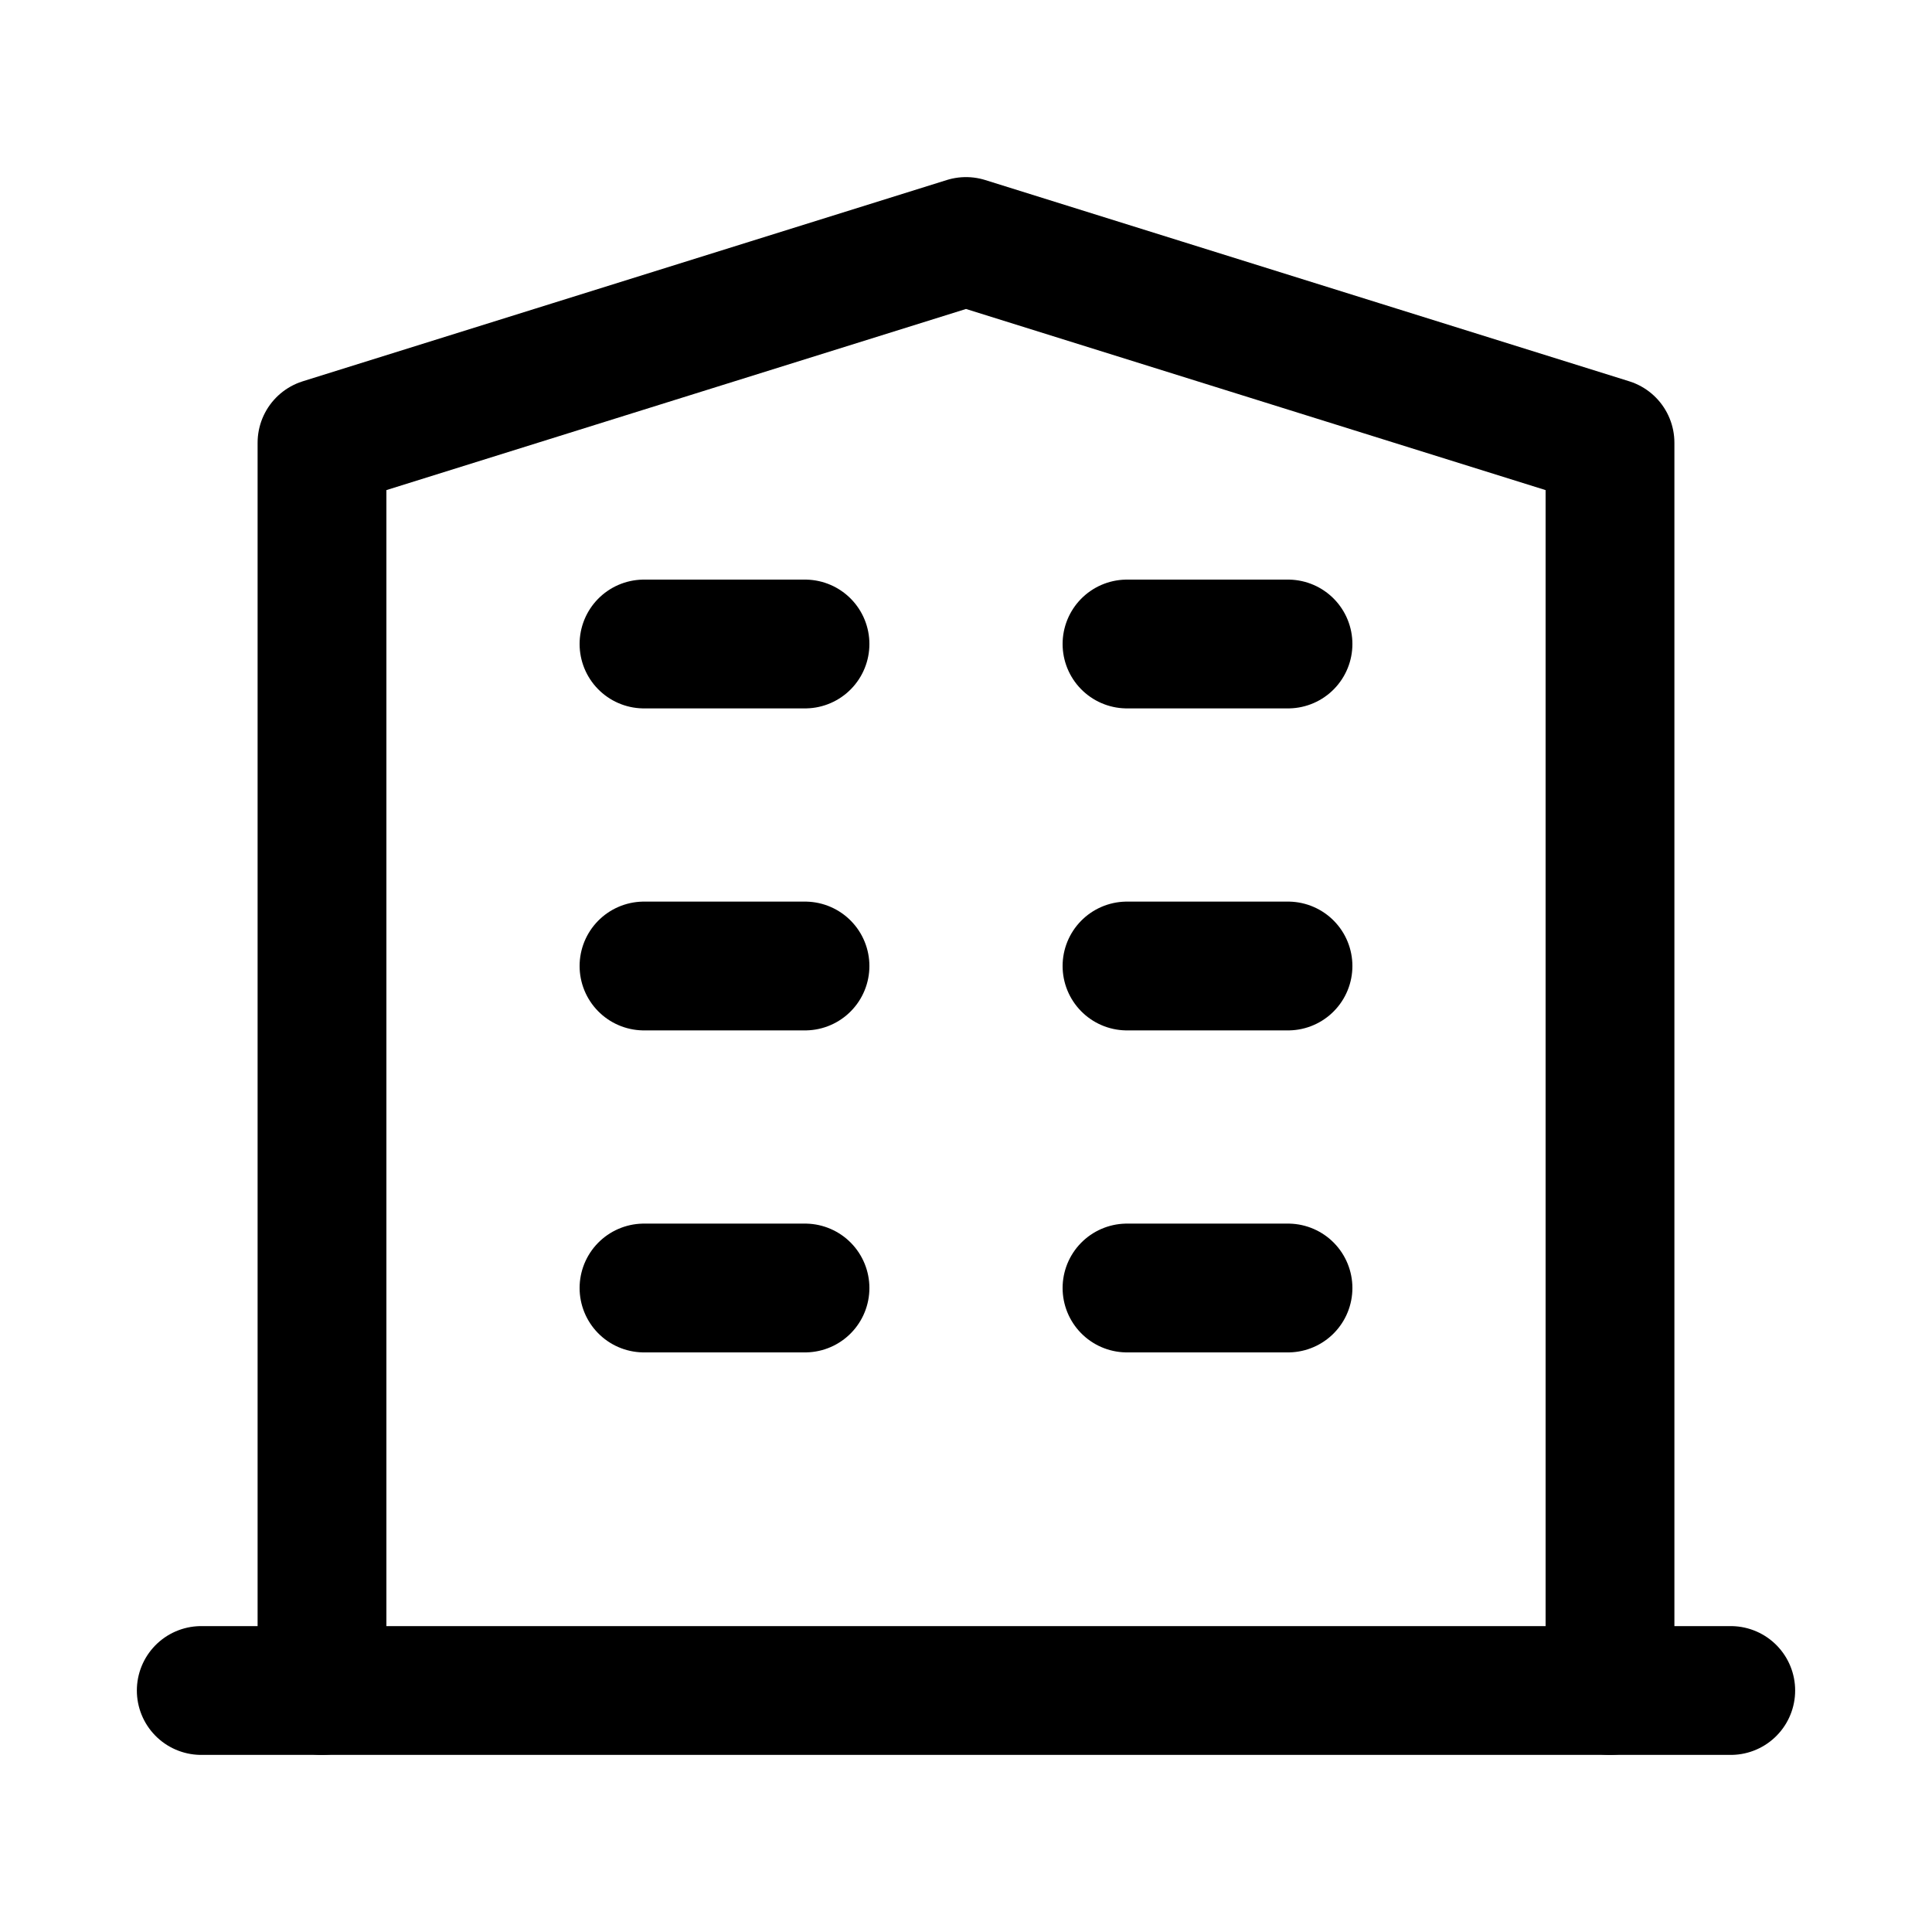
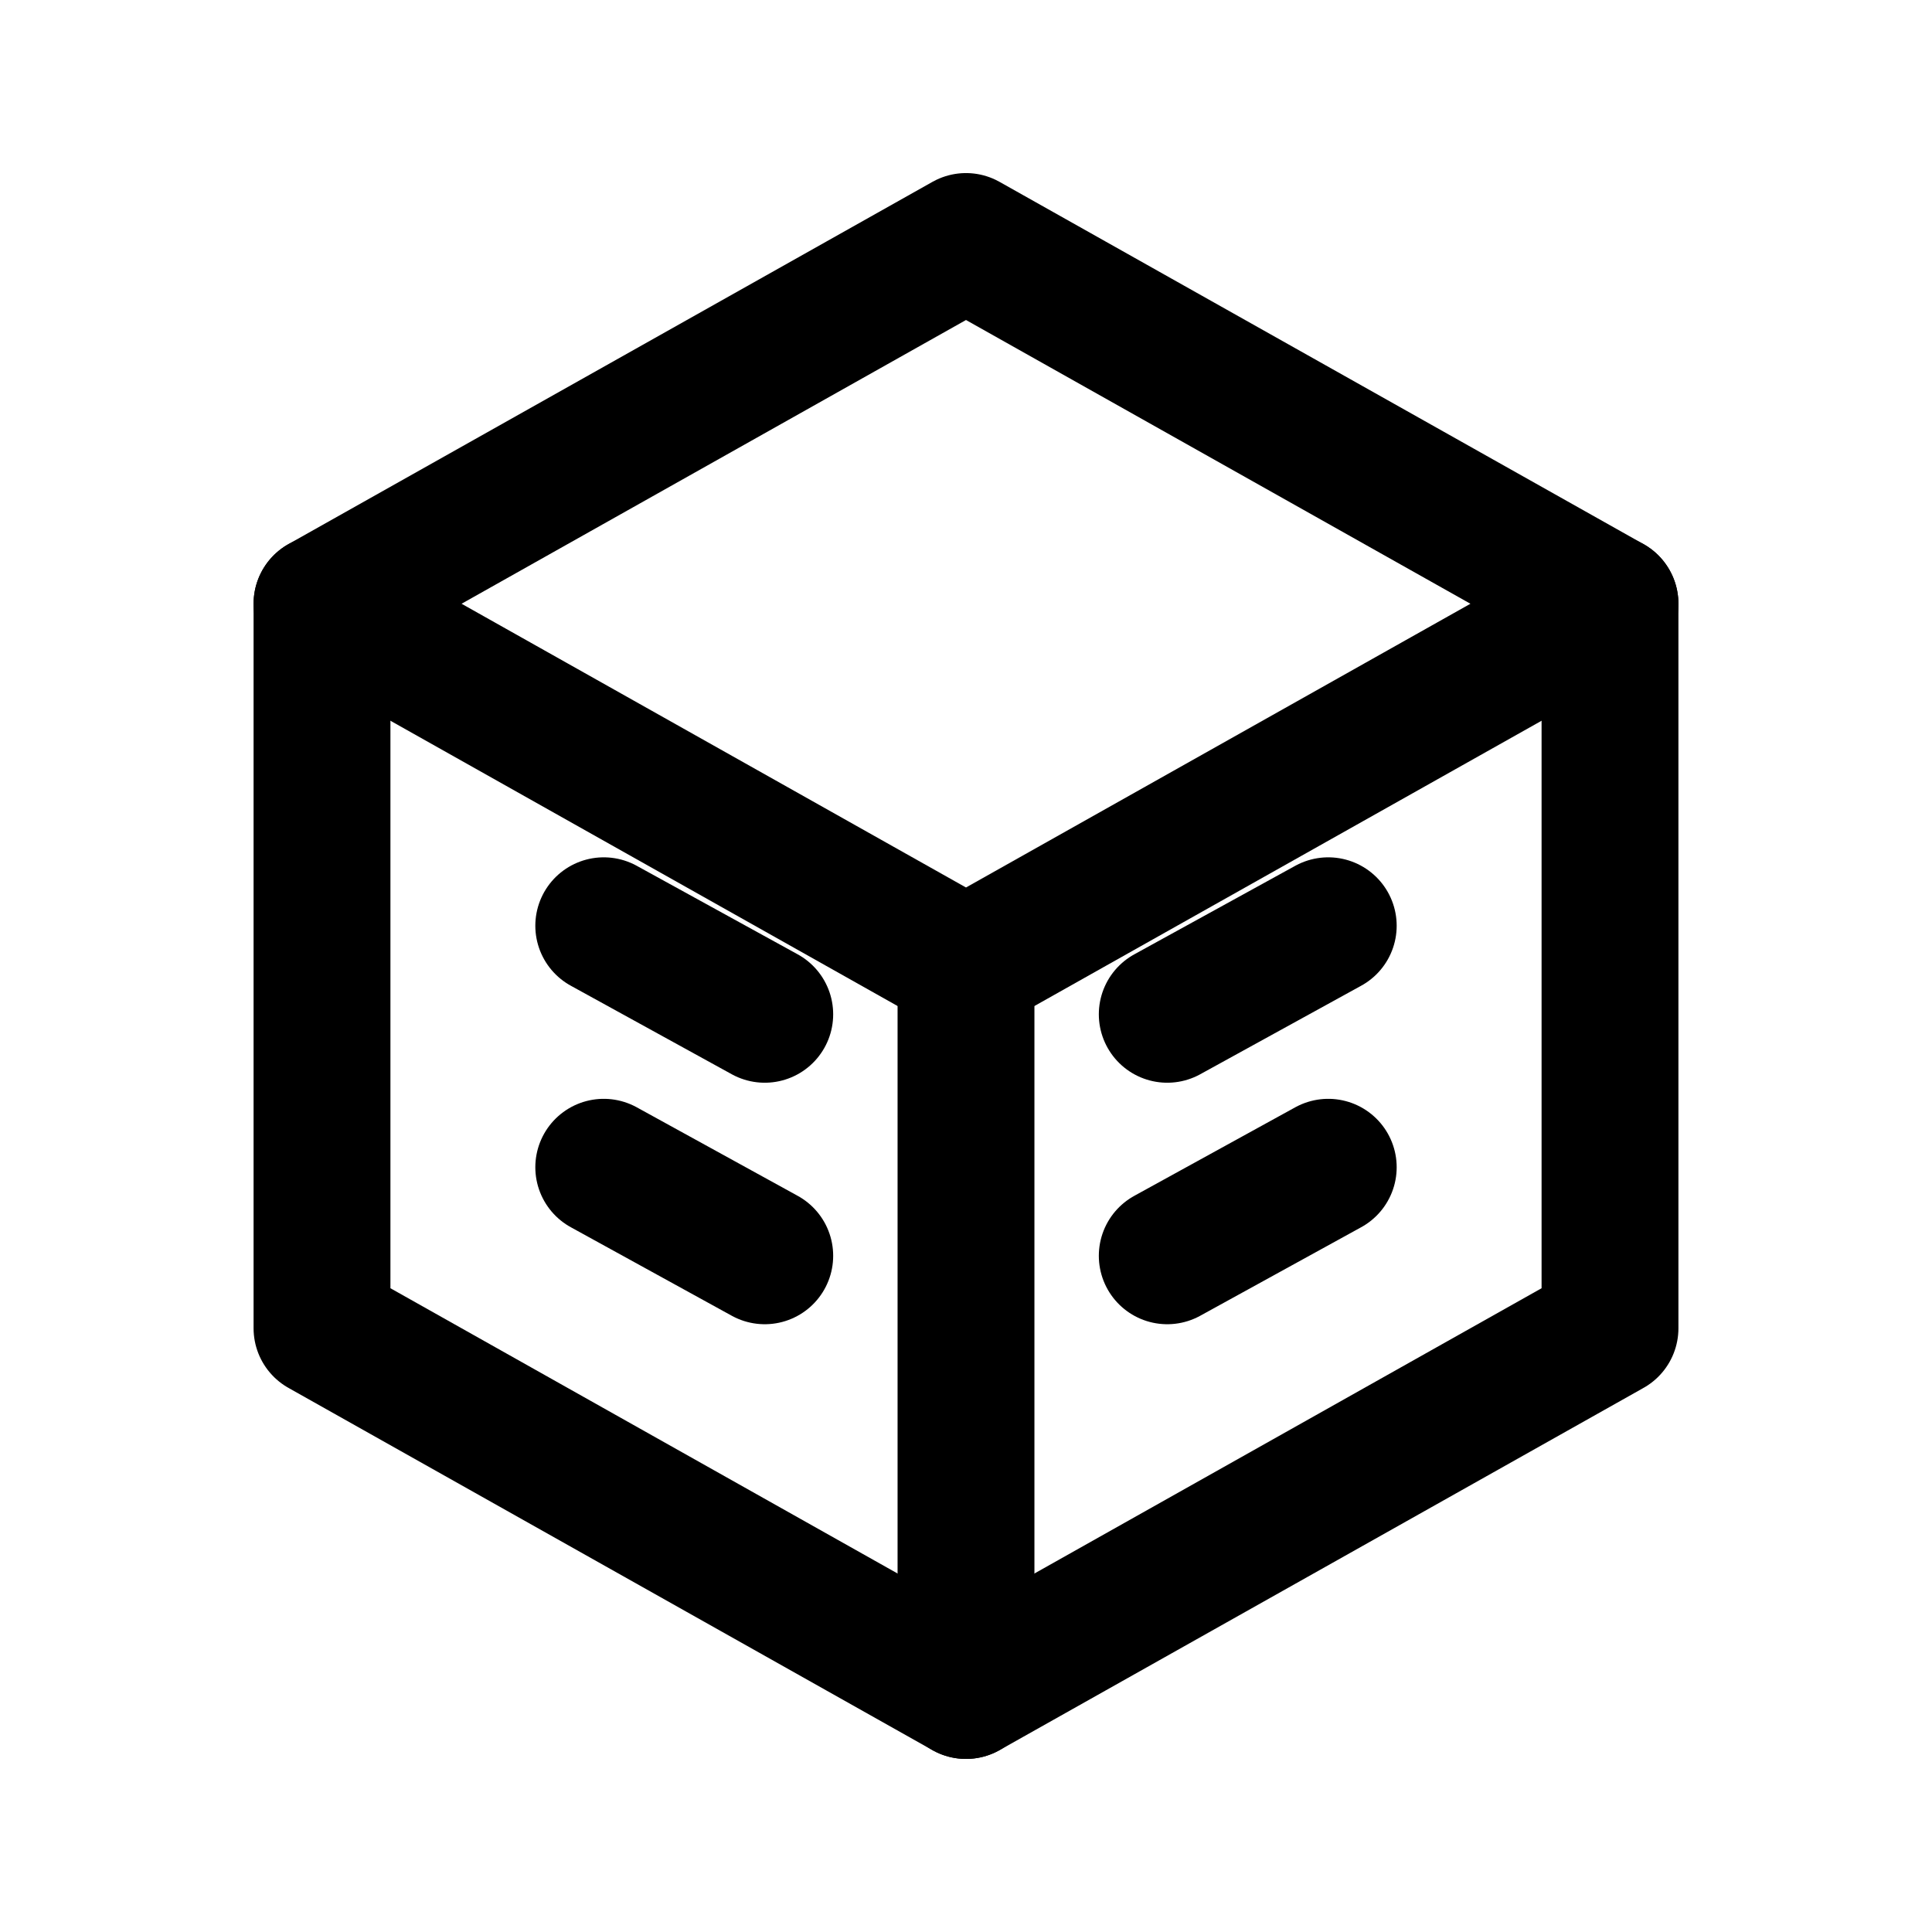
- <svg xmlns="http://www.w3.org/2000/svg" viewBox="0 0 24 24" fill="none" stroke="currentColor" stroke-width="1.6" stroke-linecap="round" stroke-linejoin="round">
-   <path d="M4 21V5.5L12 3l8 2.5V21" />
-   <path d="M2.5 21h19" />
-   <path d="M8 8h2M14 8h2M8 12h2M14 12h2M8 16h2M14 16h2" />
+ <svg xmlns="http://www.w3.org/2000/svg" viewBox="0 0 24 24" fill="none" stroke="currentColor" stroke-width="1.7" stroke-linecap="round" stroke-linejoin="round">
+   <polygon points="12 3 20 7.5 12 12 4 7.5 12 3" />
+   <polyline points="4 7.5 4 16.5 12 21 20 16.5 20 7.5" />
+   <line x1="12" y1="12" x2="12" y2="21" />
+   <line x1="7.5" y1="11.5" x2="9.5" y2="12.6" />
+   <line x1="7.5" y1="14.5" x2="9.5" y2="15.6" />
+   <line x1="16.5" y1="11.5" x2="14.5" y2="12.6" />
+   <line x1="16.5" y1="14.5" x2="14.5" y2="15.6" />
</svg>
